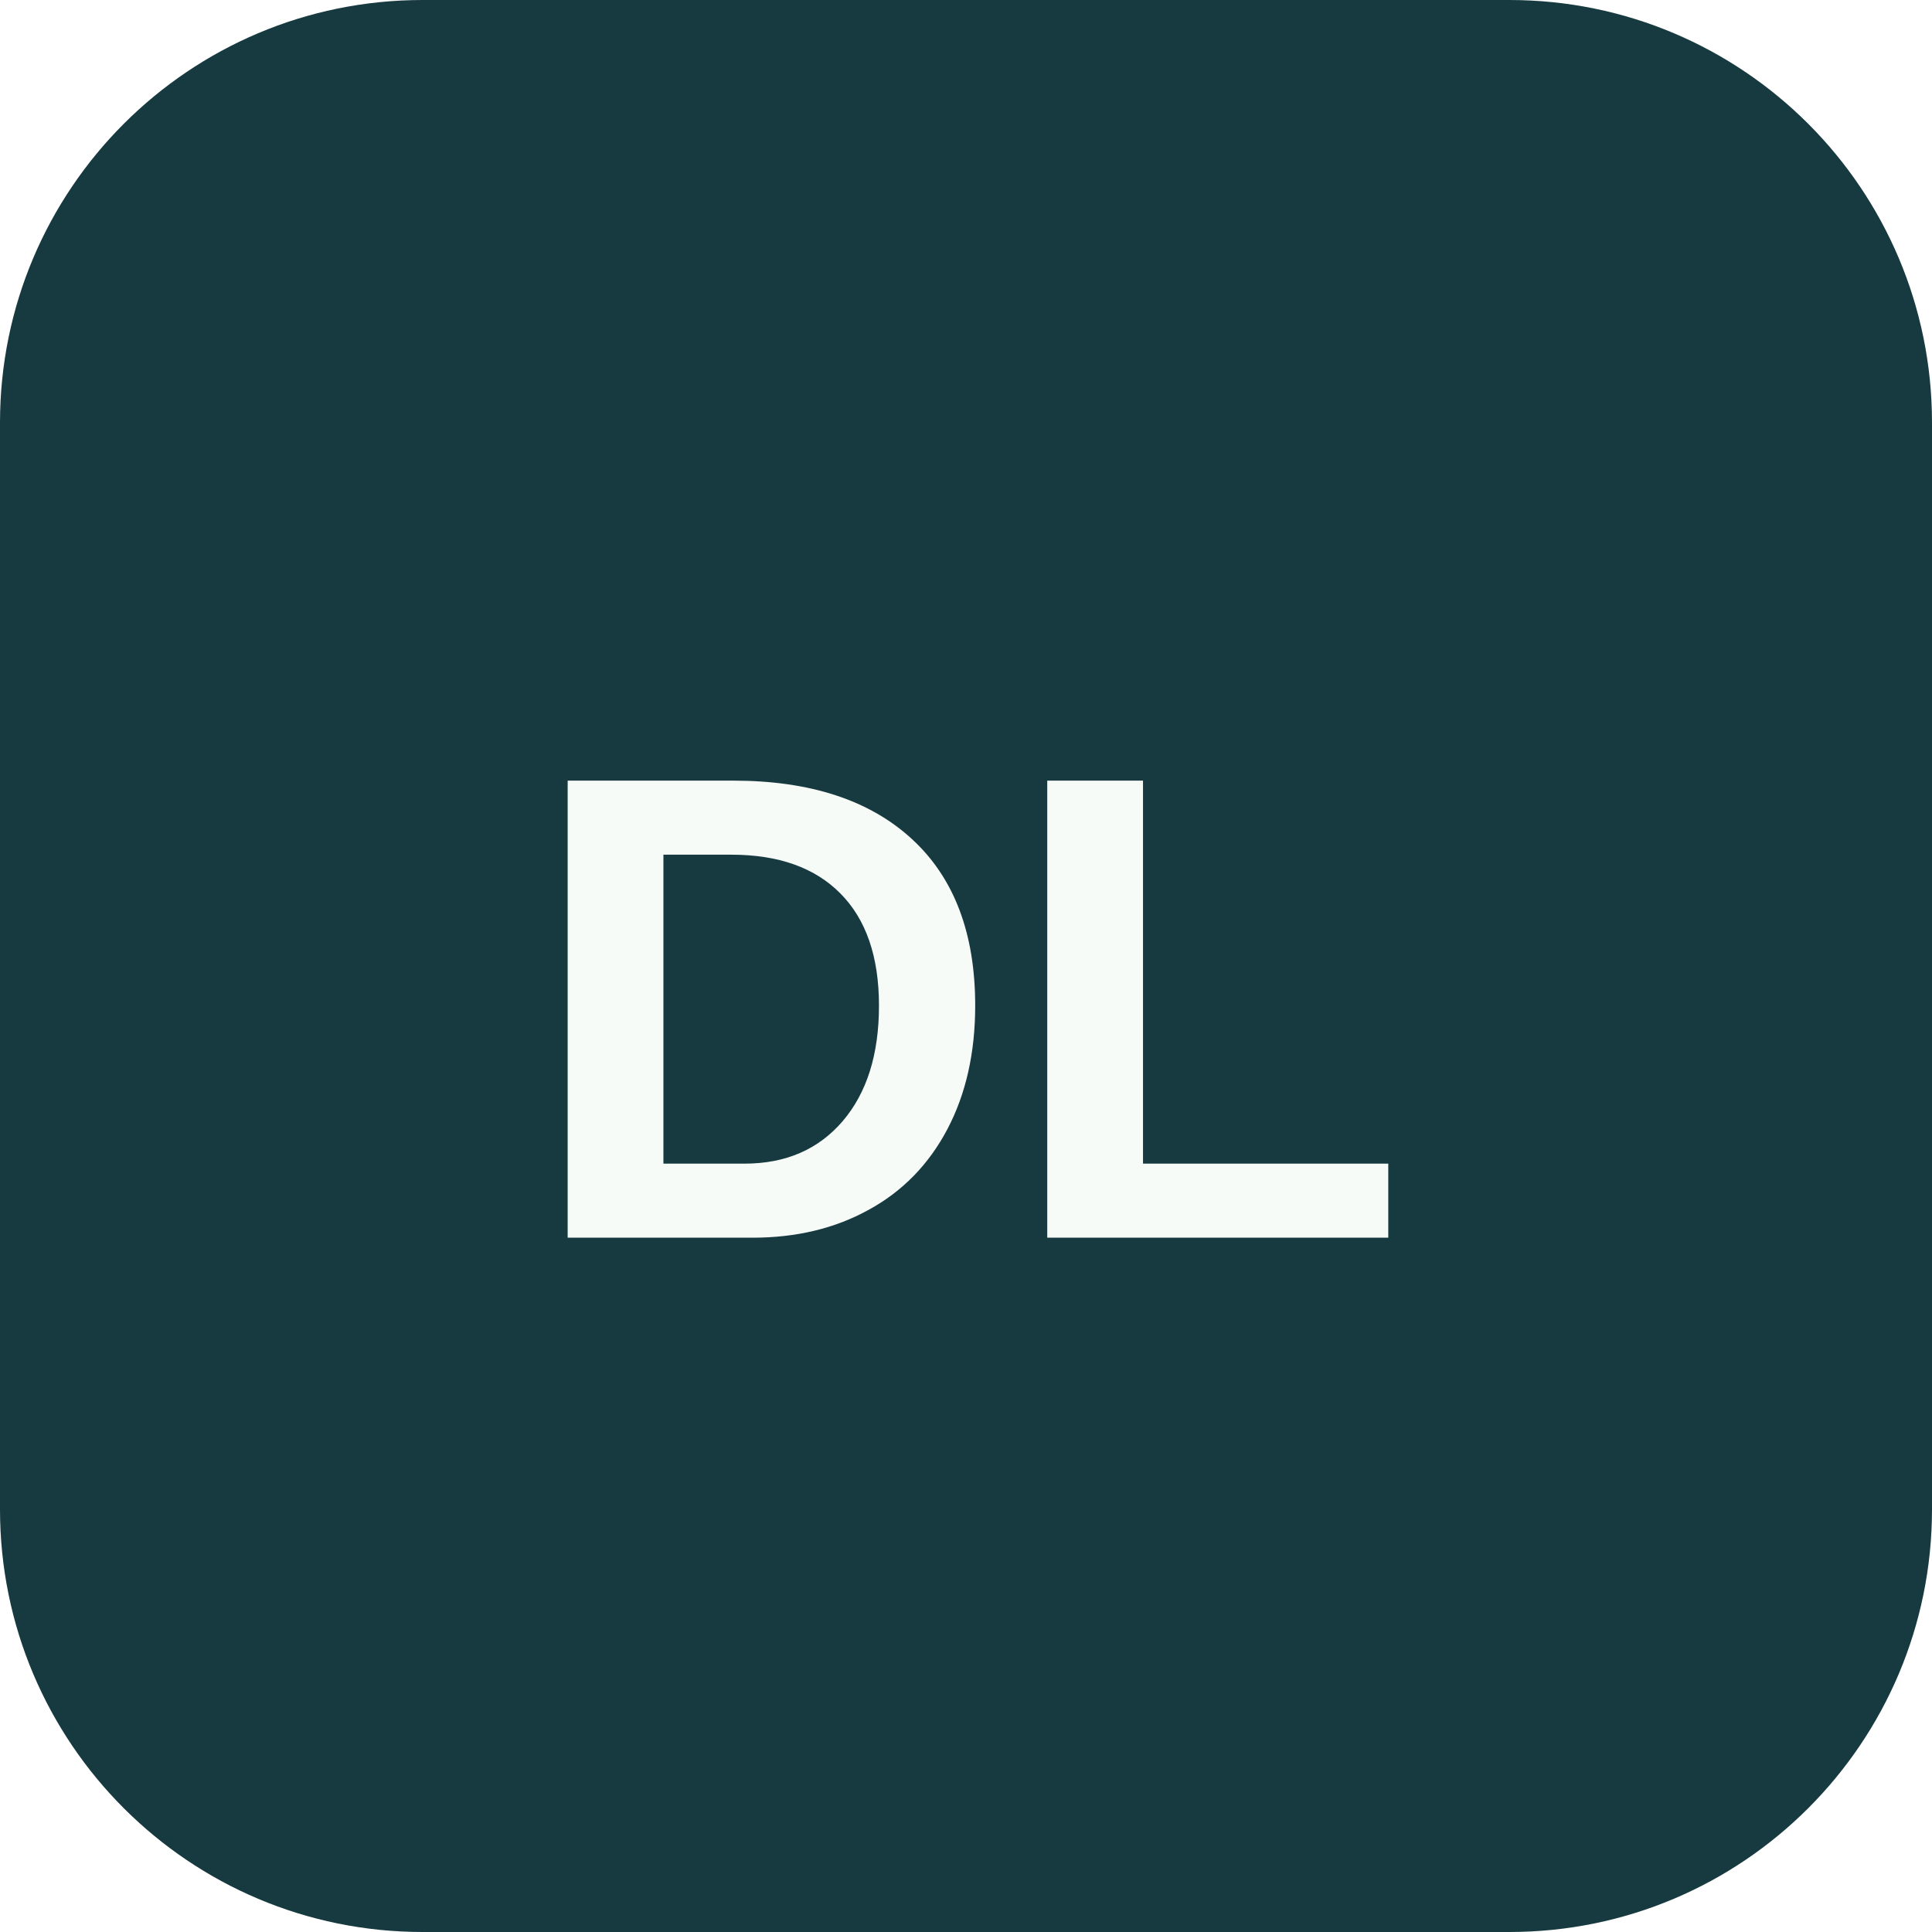
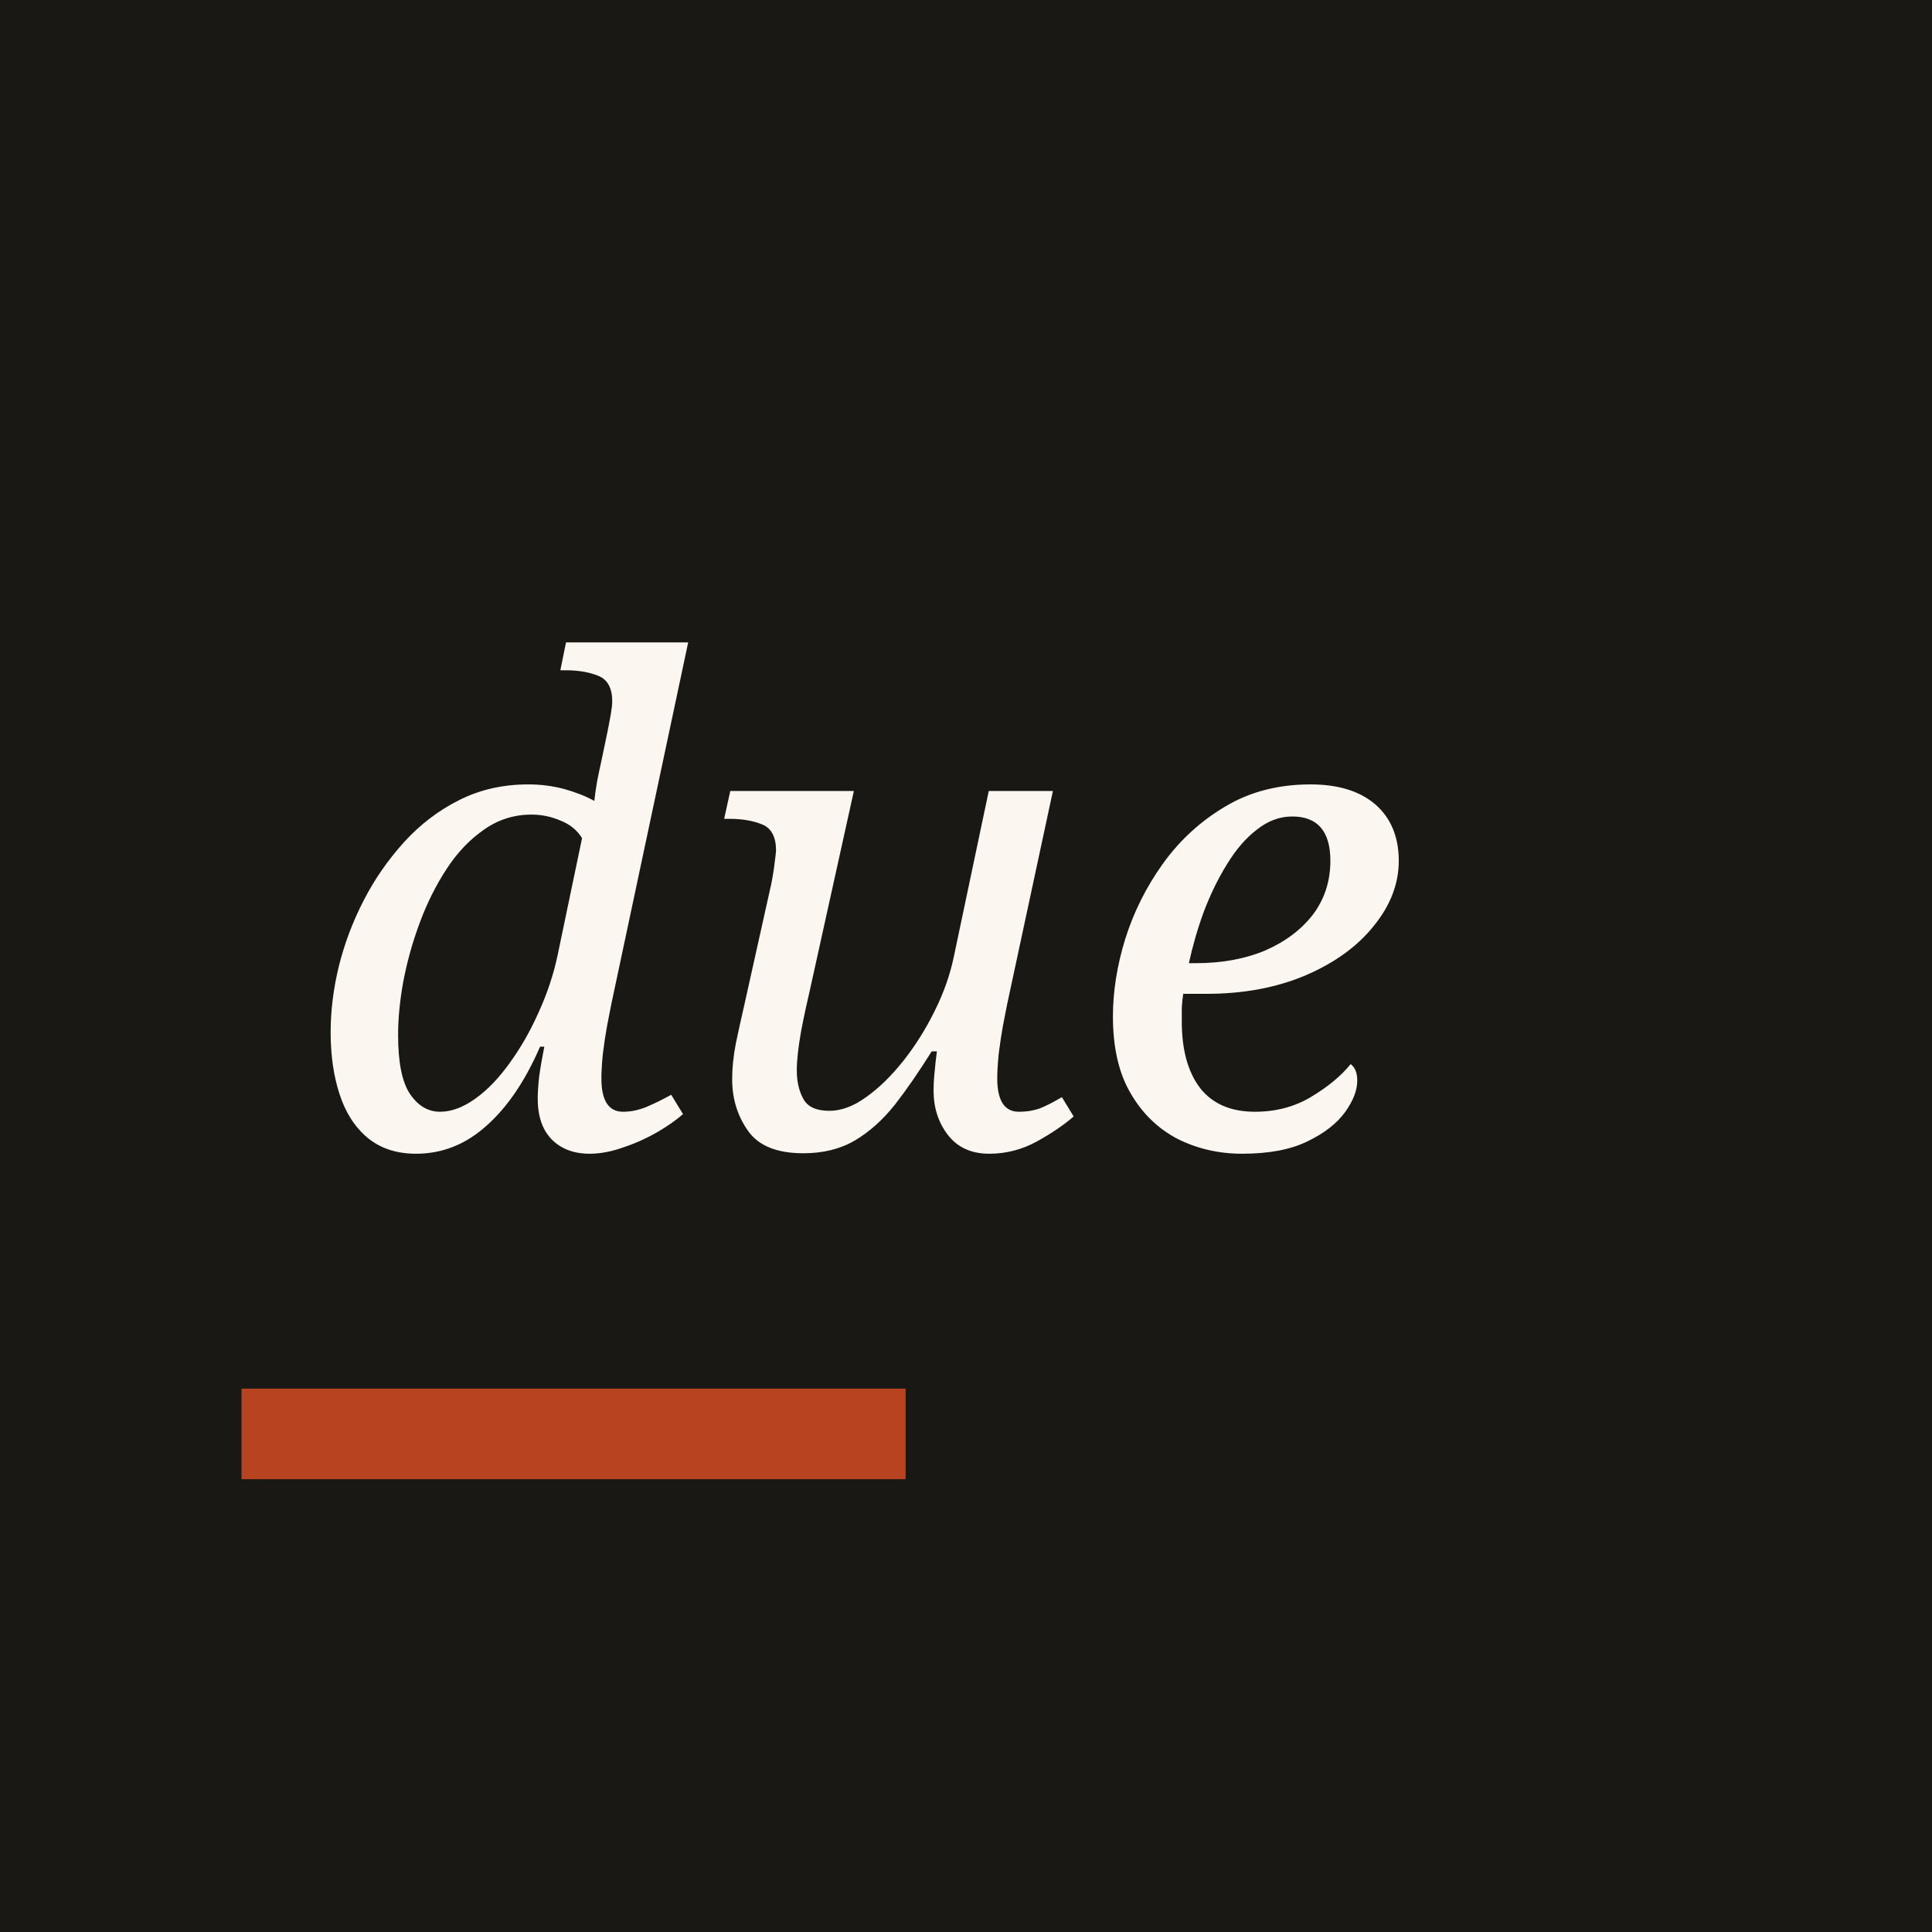
<svg xmlns="http://www.w3.org/2000/svg" viewBox="0 0 64 64" role="img" aria-label="Due Link">
-   <rect width="64" height="64" rx="14" fill="#173a40" />
-   <text x="32" y="41" text-anchor="middle" fill="#f7fbf8" font-family="Manrope, Arial, sans-serif" font-size="22" font-weight="800">DL</text>
+   <rect width="64" height="64" fill="#1a1814" />
+   <rect x="8" y="46" width="22" height="3" fill="#b84321" />
+   <text x="10" y="38" fill="#fbf6ef" font-family="Georgia, serif" font-size="22" font-style="italic">due</text>
</svg>
